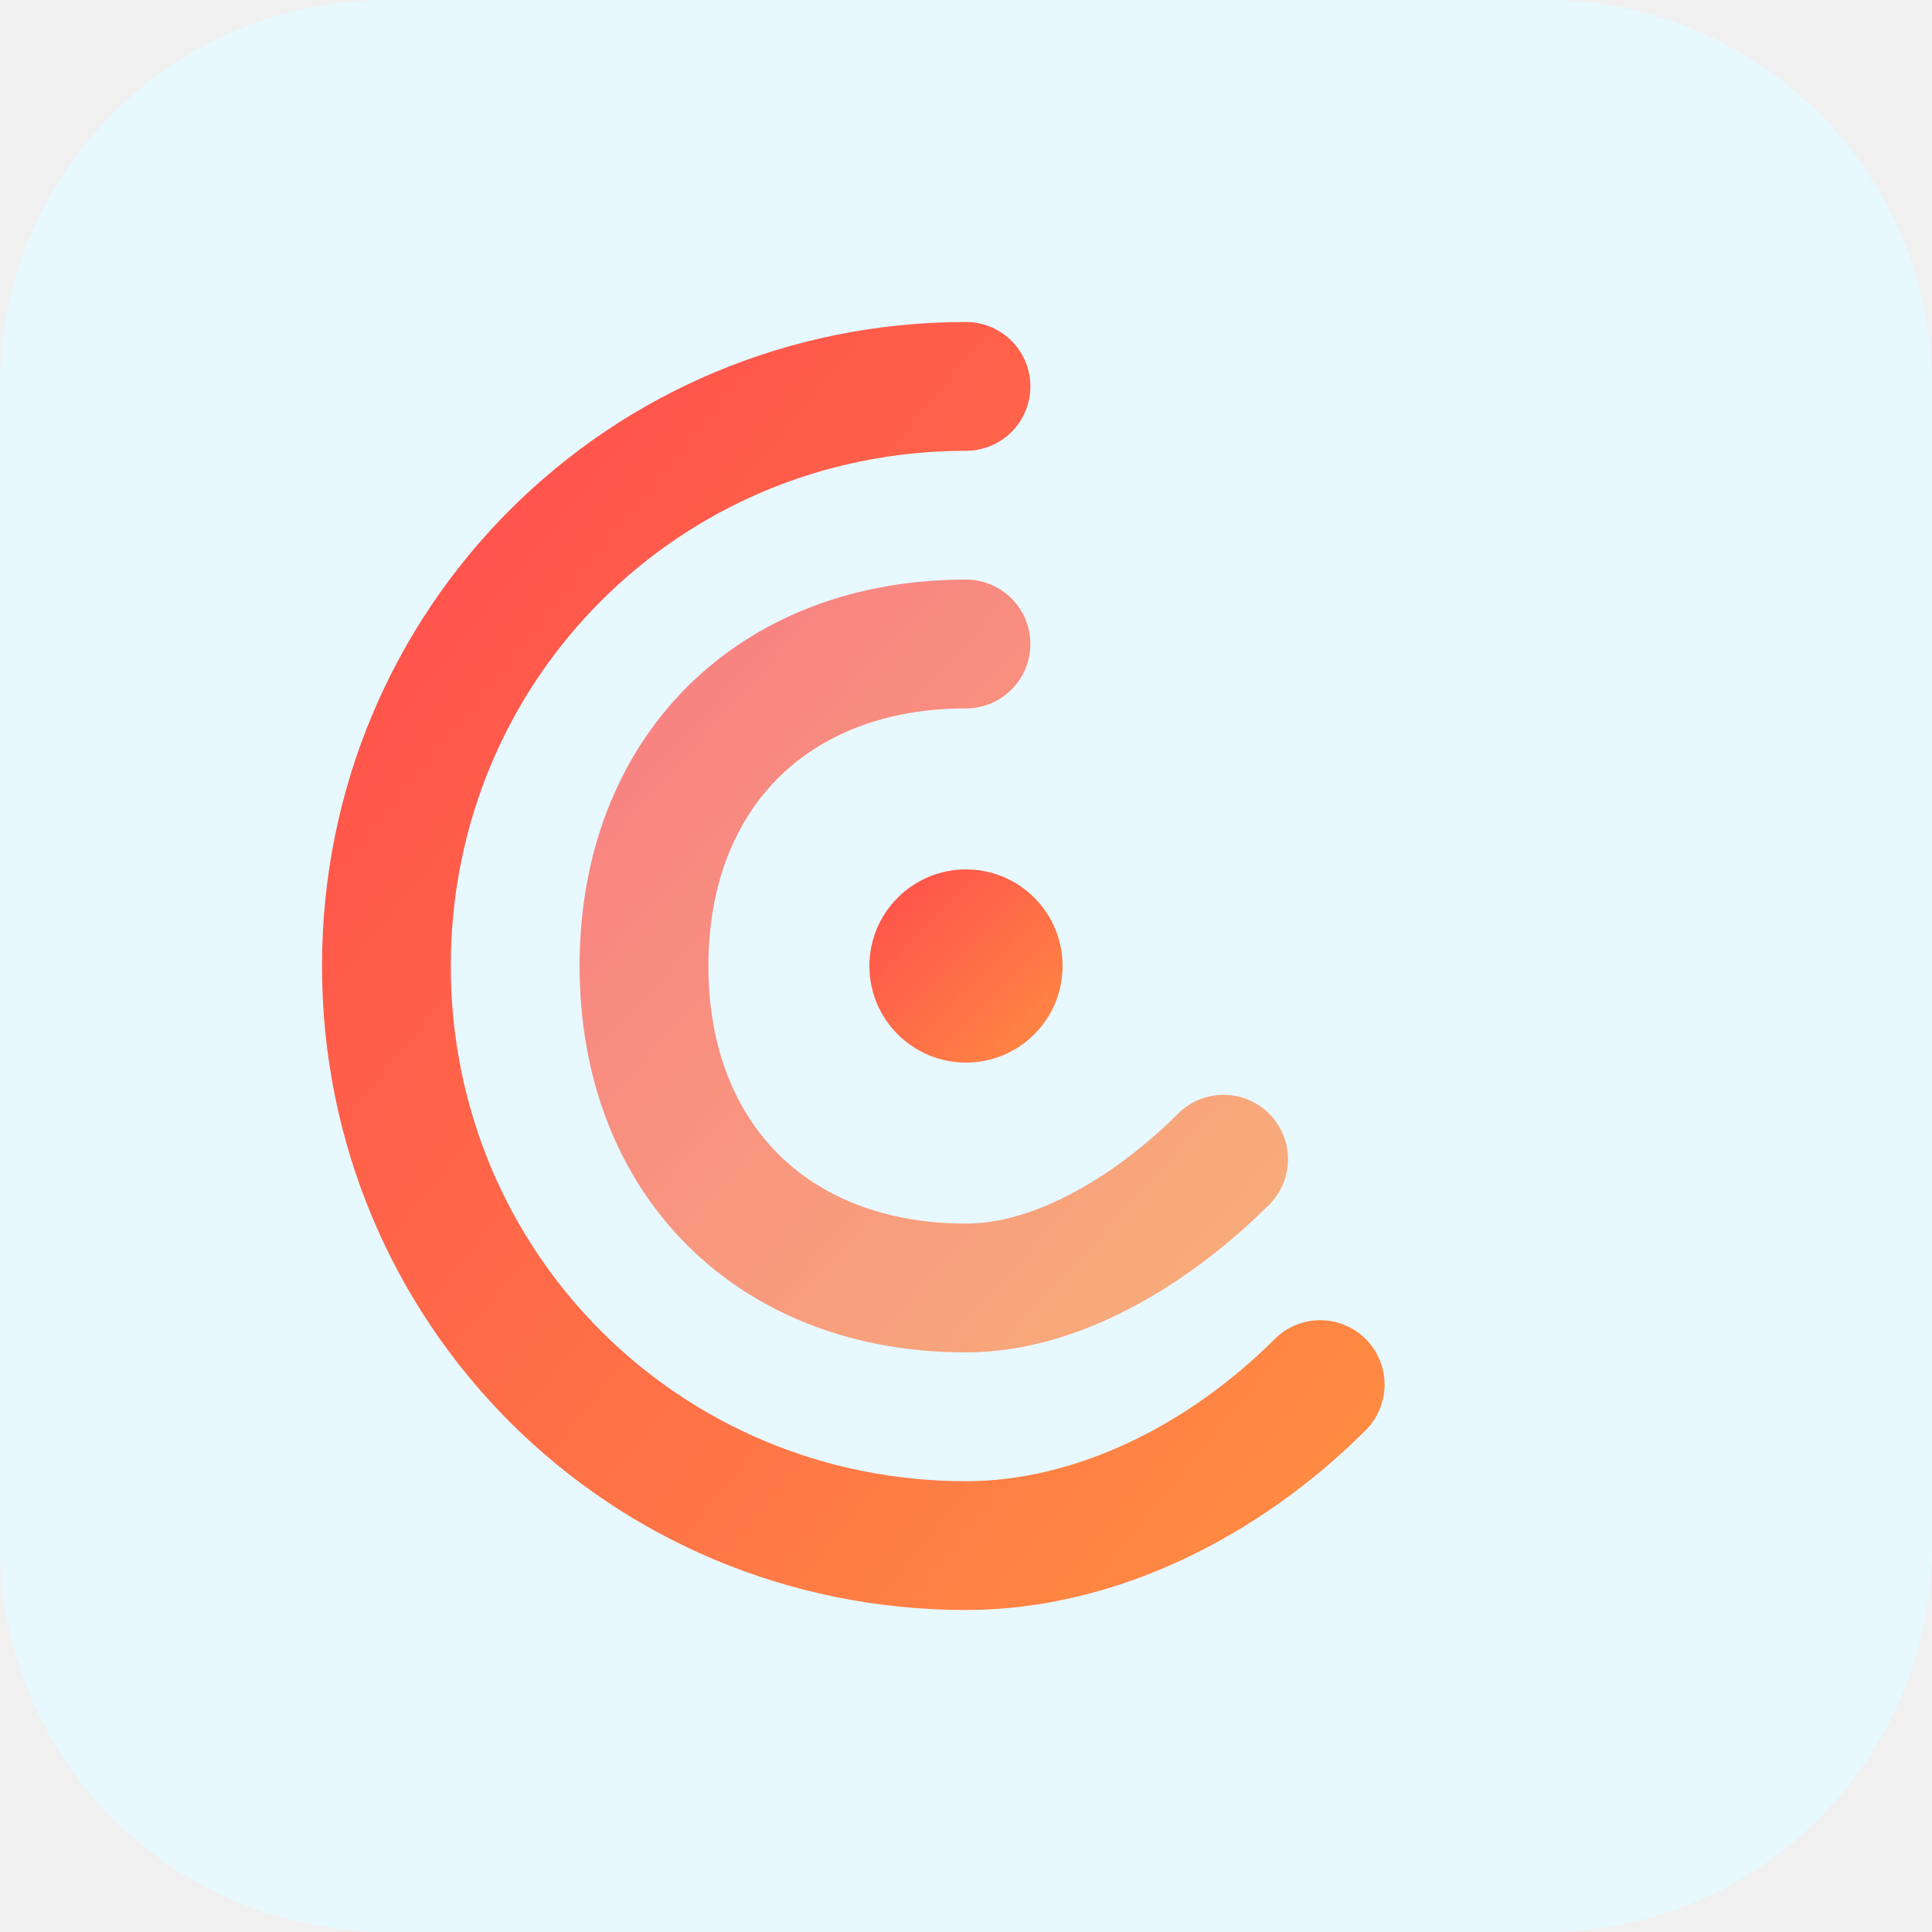
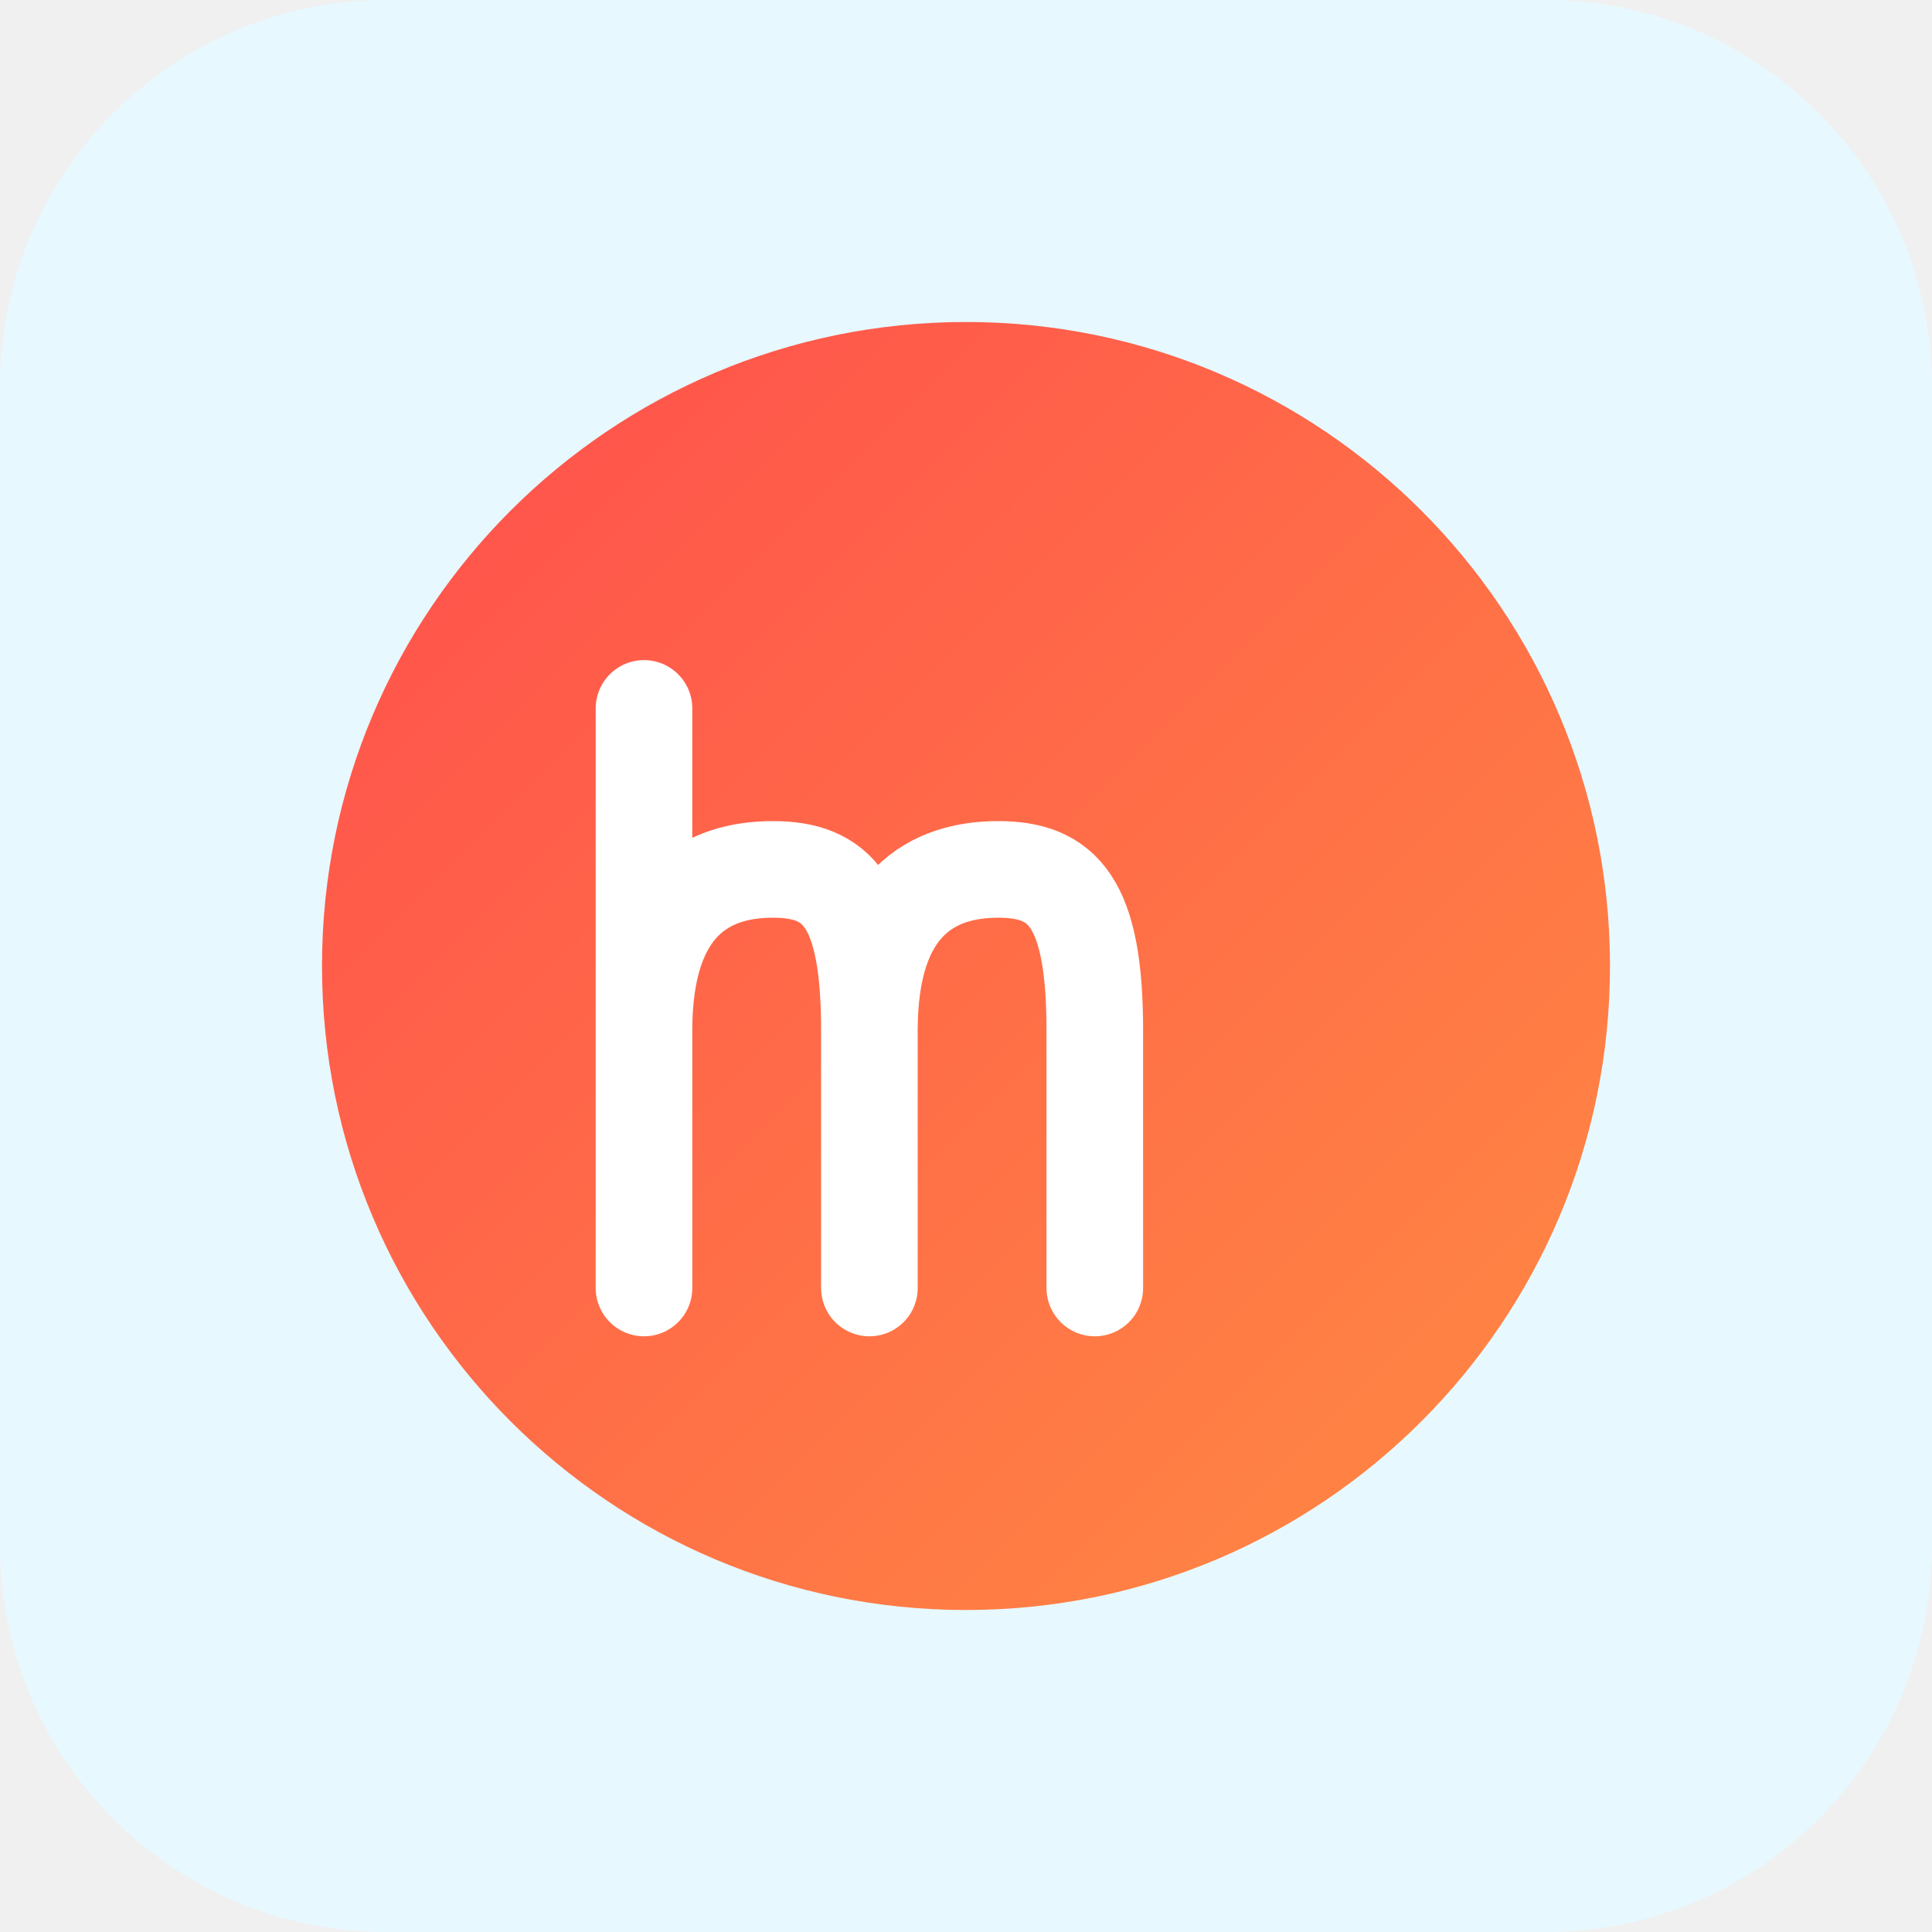
<svg xmlns="http://www.w3.org/2000/svg" height="30" width="30" viewBox="0 0 30 30">
  <rect width="30" height="30" rx="6" fill="#E7F8FF" />
  <g transform="translate(3, 3)">
    <defs>
      <linearGradient id="minimax-fill" x1="0%" y1="0%" x2="100%" y2="100%">
        <stop offset="0%" stop-color="#FF4D4D" />
        <stop offset="100%" stop-color="#FF8C42" />
      </linearGradient>
    </defs>
-     <path d="M12 3 C7 3 3 7 3 12 C3 17 7 21 12 21 C14 21 16 20 17.5 18.5" fill="none" stroke="url(#minimax-fill)" stroke-width="2" stroke-linecap="round" />
-     <path d="M12 7 C9 7 7 9 7 12 C7 15 9 17 12 17 C13.5 17 15 16 16 15" fill="none" stroke="url(#minimax-fill)" stroke-width="2" stroke-linecap="round" opacity="0.7" />
-     <circle cx="12" cy="12" r="1.5" fill="url(#minimax-fill)" />
+     <circle cx="12" cy="12" r="10" fill="url(#minimax-fill)" />
+     <path d="M7 8 L7 17 M7 13 C7 11 8 10.5 9 10.5 C10 10.5 10.5 11 10.5 13 L10.5 17 M10.5 13 C10.5 11 11.5 10.5 12.5 10.5 C13.5 10.5 14 11 14 13 L14 17" stroke="#fff" stroke-width="1.5" stroke-linecap="round" fill="none" />
  </g>
</svg>
